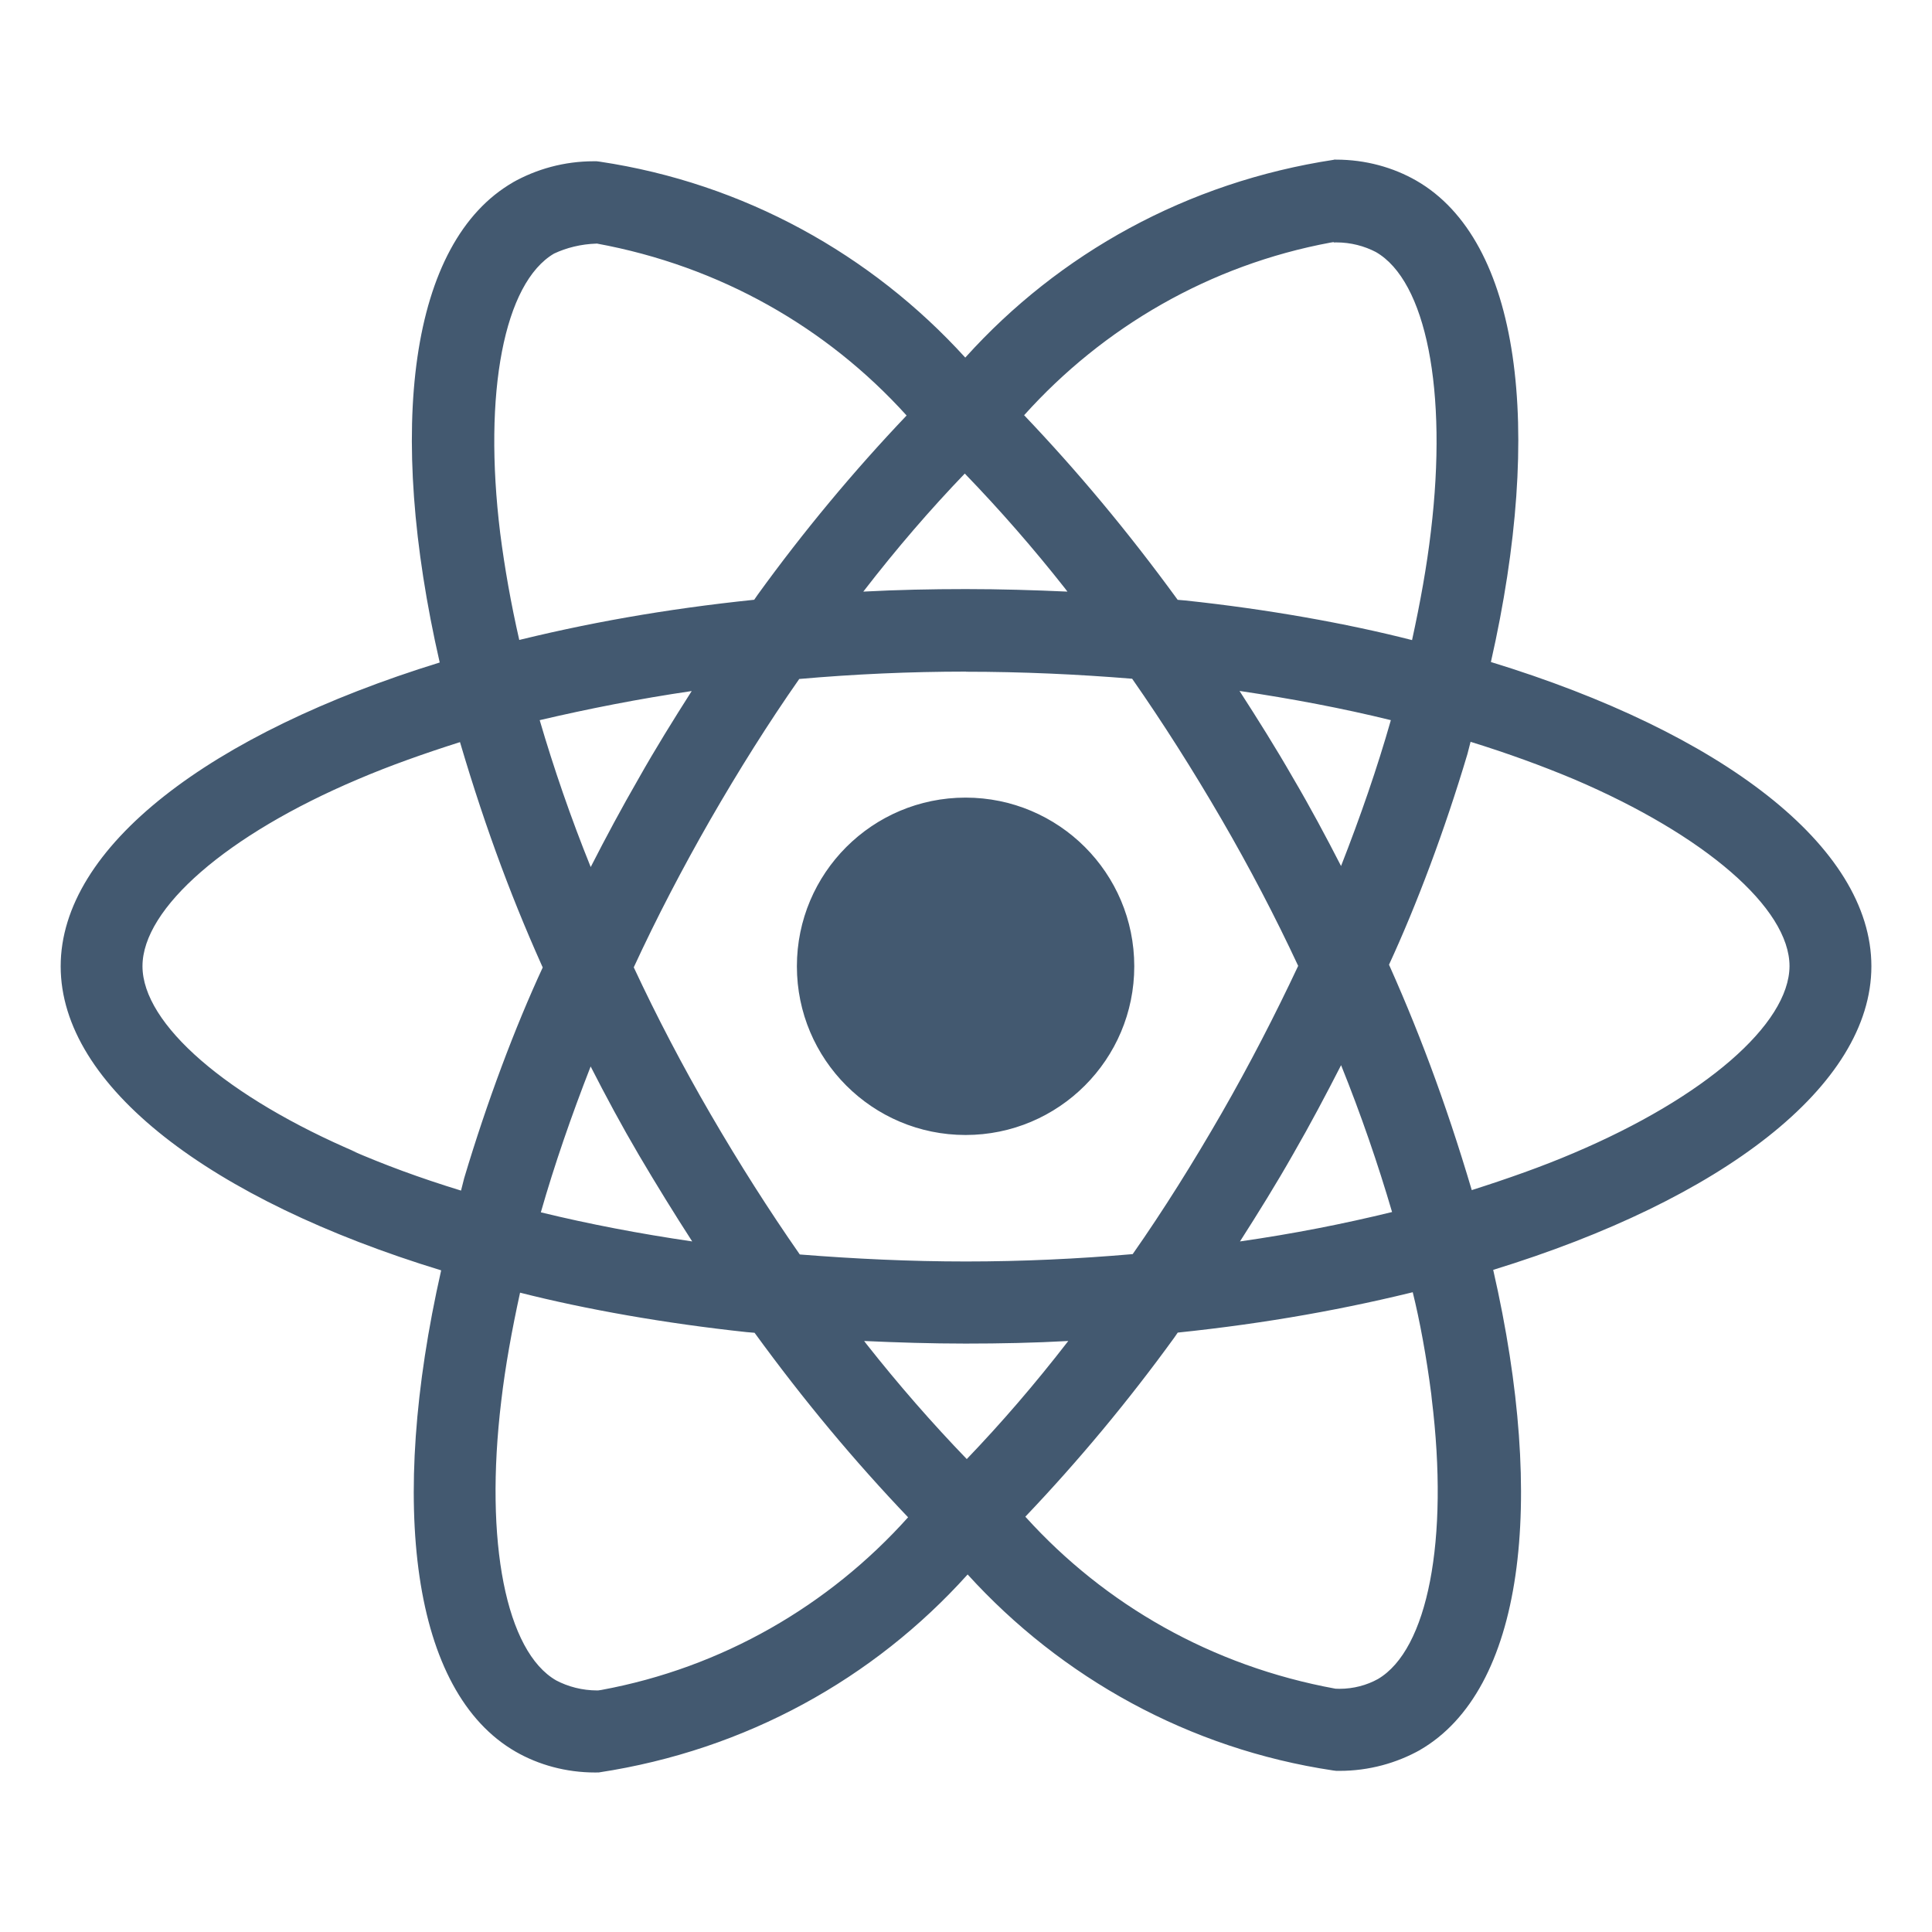
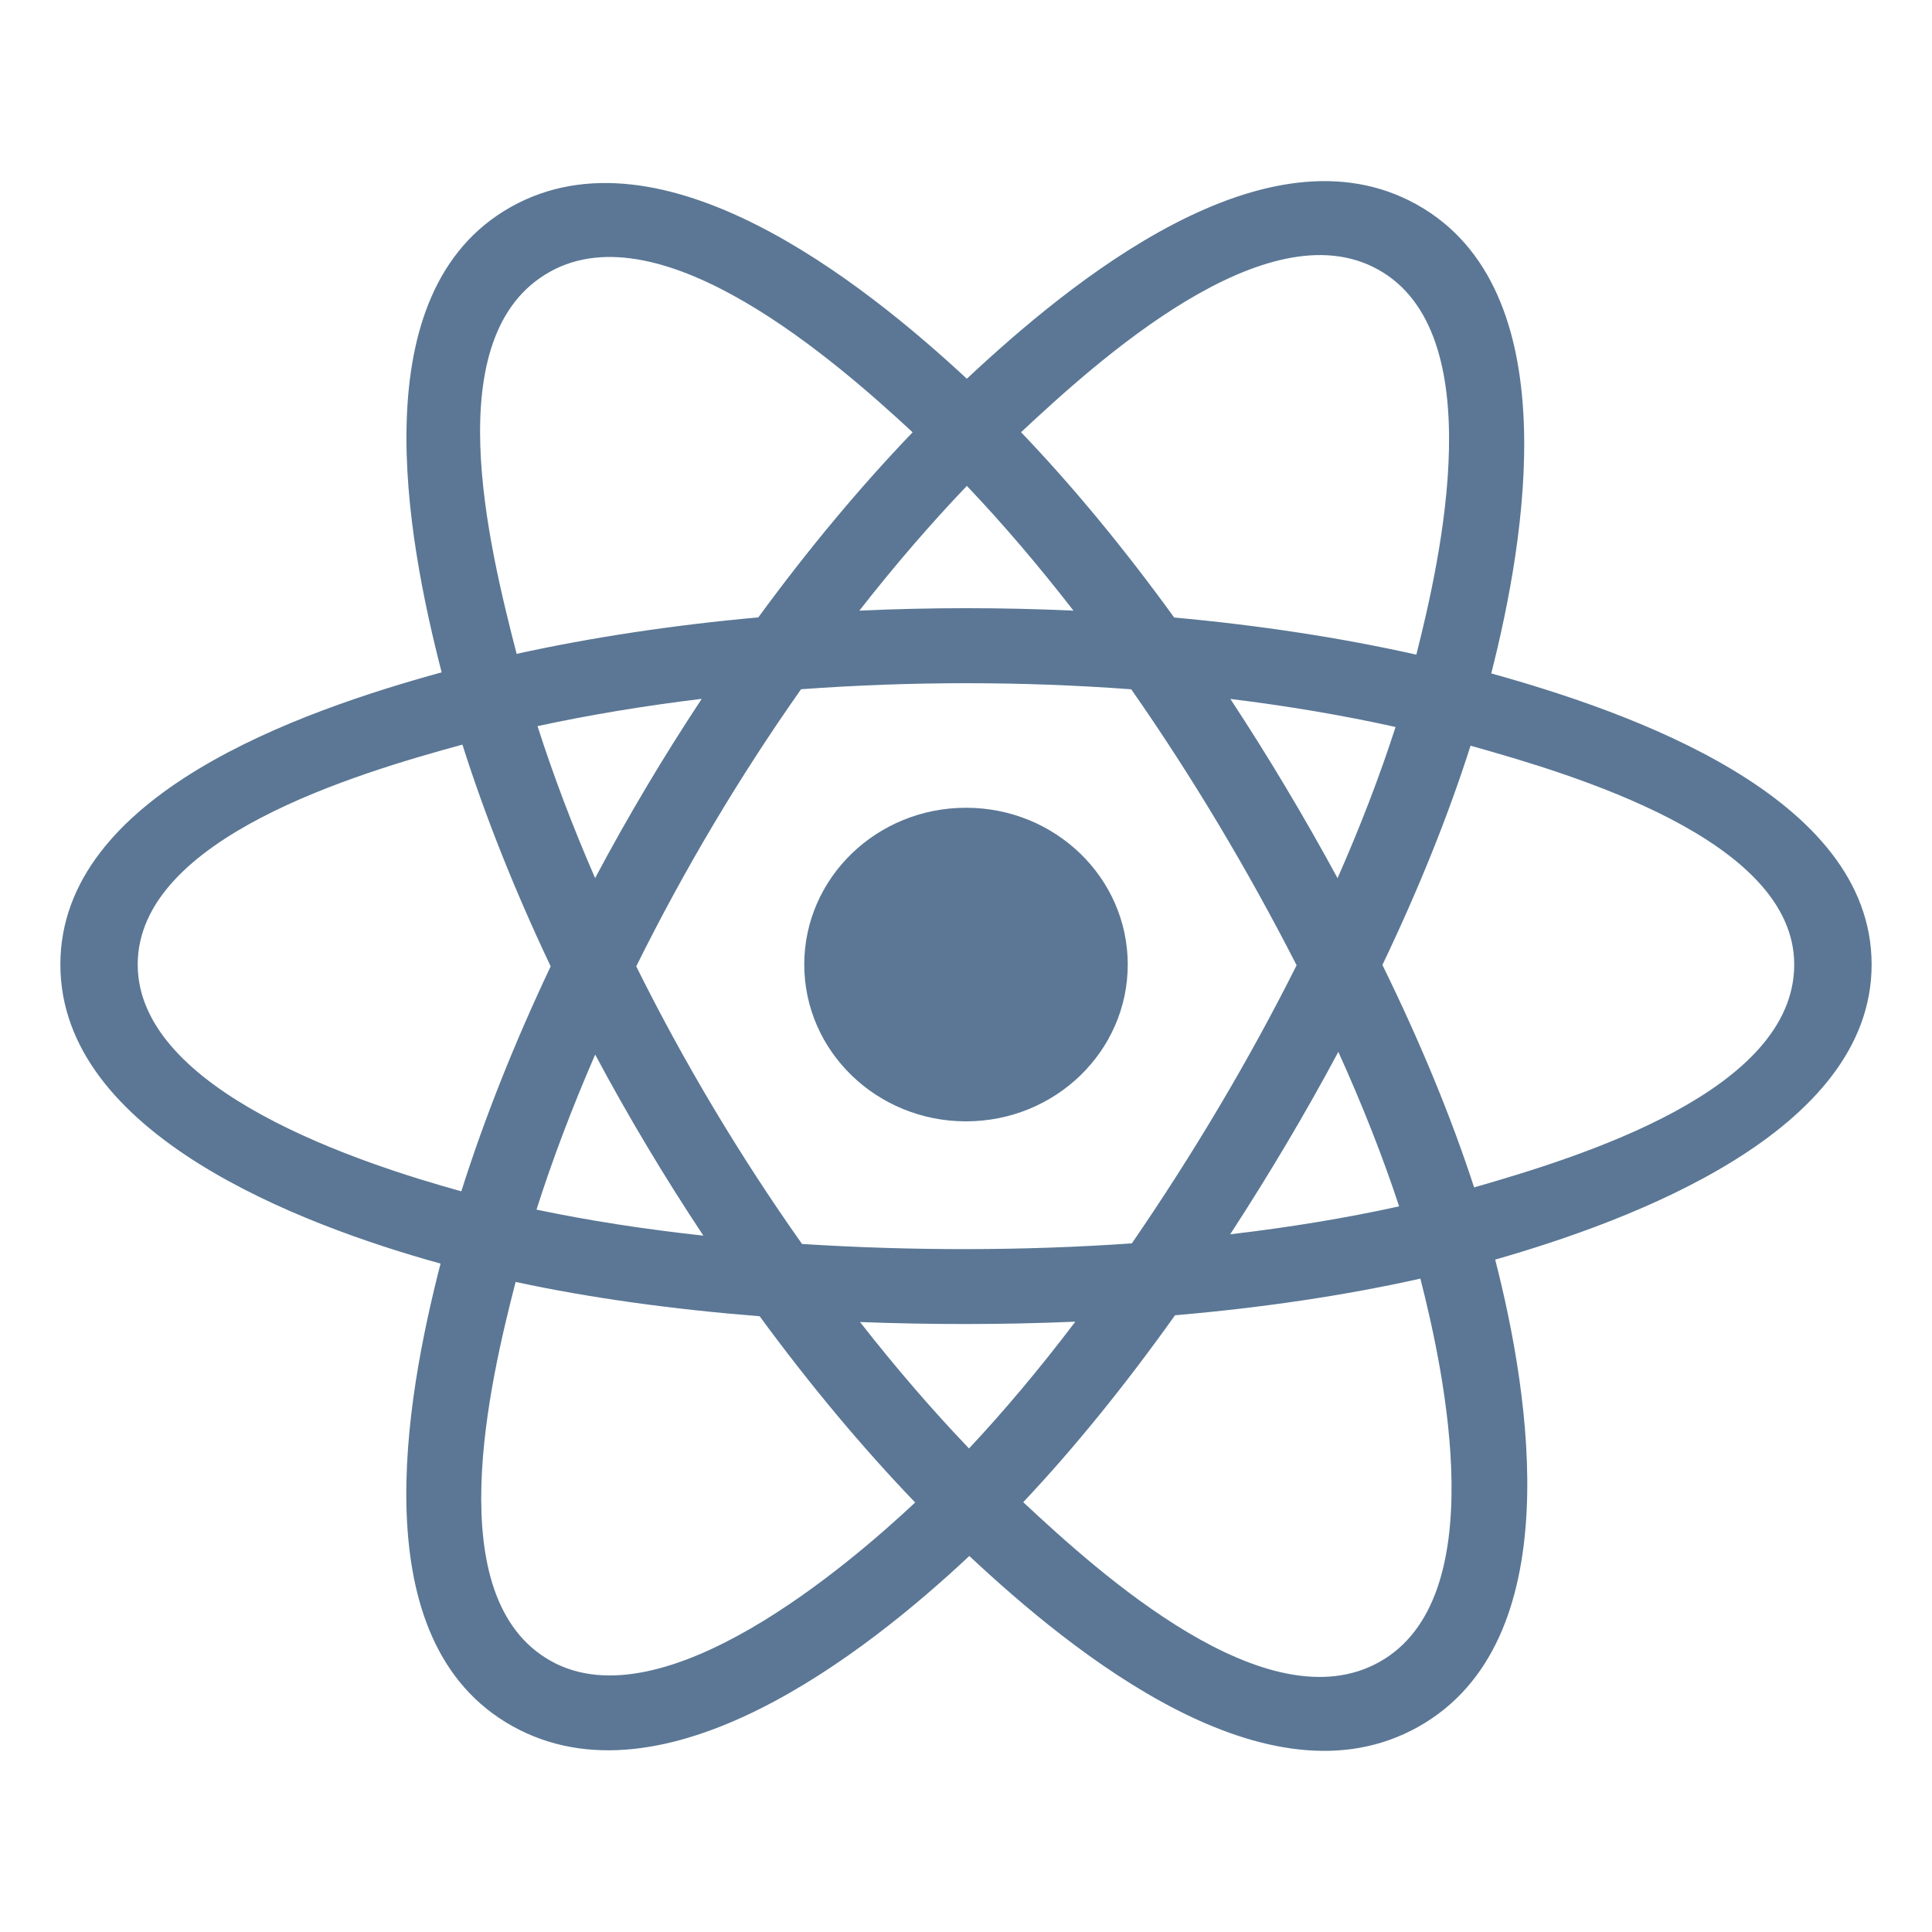
- <svg xmlns="http://www.w3.org/2000/svg" fill="#435970" width="800px" height="800px" viewBox="0 0 32 32" version="1.1" stroke="#435970" stroke-width="0">
+ <svg xmlns="http://www.w3.org/2000/svg" width="800px" height="800px" viewBox="0 0 32 32" fill="none">
  <g id="SVGRepo_bgCarrier" stroke-width="0" />
  <g id="SVGRepo_tracerCarrier" stroke-linecap="round" stroke-linejoin="round" />
  <g id="SVGRepo_iconCarrier">
-     <path d="M14.313 22.211c0.55 0.025 1.112 0.043 1.681 0.043 0.575 0 1.143-0.012 1.7-0.043-0.557 0.72-1.107 1.357-1.689 1.964l0.008-0.008c-0.579-0.6-1.135-1.238-1.659-1.902l-0.041-0.054zM8.615 21.411c1.083 0.275 2.404 0.509 3.752 0.653l0.131 0.011c0.825 1.133 1.659 2.13 2.554 3.068l-0.011-0.012c-1.311 1.463-3.080 2.491-5.081 2.86l-0.055 0.008c-0.004 0-0.008 0-0.012 0-0.248 0-0.482-0.061-0.687-0.169l0.008 0.004c-0.832-0.475-1.193-2.292-0.912-4.627 0.067-0.575 0.177-1.18 0.312-1.797zM23.398 21.398c0.118 0.474 0.229 1.078 0.308 1.692l0.009 0.086c0.287 2.334-0.067 4.149-0.892 4.634-0.184 0.102-0.404 0.162-0.638 0.162-0.023 0-0.046-0.001-0.069-0.002l0.003 0c-2.053-0.375-3.821-1.396-5.129-2.841l-0.007-0.008c0.879-0.923 1.707-1.918 2.466-2.965l0.058-0.084c1.476-0.154 2.799-0.392 4.088-0.717l-0.197 0.042zM9.784 17.666c0.25 0.49 0.512 0.978 0.8 1.468q0.431 0.731 0.881 1.428c-0.868-0.127-1.706-0.287-2.507-0.482 0.225-0.787 0.507-1.602 0.825-2.416zM22.212 17.641c0.331 0.821 0.612 1.64 0.845 2.434-0.8 0.196-1.645 0.362-2.519 0.487 0.3-0.469 0.6-0.952 0.881-1.447 0.281-0.487 0.544-0.985 0.795-1.475zM7.619 12.292c0.436 1.478 0.904 2.714 1.449 3.906l-0.075-0.182c-0.466 1.005-0.927 2.234-1.305 3.499l-0.052 0.205c-0.706-0.217-1.274-0.43-1.827-0.669l0.115 0.044c-2.164-0.921-3.564-2.132-3.564-3.092s1.4-2.177 3.564-3.094c0.525-0.225 1.1-0.428 1.694-0.617zM24.358 12.287c0.605 0.187 1.18 0.396 1.718 0.622 2.164 0.925 3.564 2.134 3.564 3.094-0.006 0.96-1.406 2.174-3.57 3.093-0.525 0.225-1.1 0.427-1.693 0.616-0.44-1.483-0.908-2.718-1.451-3.912l0.076 0.188c0.464-1.004 0.926-2.233 1.303-3.498l0.053-0.206zM20.53 11.444c0.869 0.129 1.706 0.287 2.507 0.484-0.225 0.79-0.506 1.602-0.825 2.416-0.25-0.487-0.512-0.978-0.8-1.467-0.281-0.49-0.581-0.967-0.881-1.432zM11.458 11.444c-0.3 0.471-0.6 0.953-0.88 1.45-0.281 0.487-0.544 0.977-0.794 1.467-0.331-0.82-0.612-1.637-0.845-2.433 0.8-0.187 1.643-0.354 2.518-0.482zM16 11.126c0.925 0 1.846 0.042 2.752 0.116q0.761 1.091 1.478 2.324 0.697 1.2 1.272 2.432c-0.385 0.819-0.807 1.637-1.266 2.437-0.475 0.825-0.966 1.61-1.475 2.337-0.91 0.079-1.832 0.122-2.762 0.122-0.925 0-1.846-0.044-2.752-0.116-0.507-0.727-1.002-1.505-1.478-2.324q-0.697-1.2-1.272-2.432c0.379-0.821 0.807-1.641 1.266-2.442 0.475-0.825 0.966-1.607 1.475-2.334 0.91-0.080 1.832-0.122 2.762-0.122zM15.981 7.845c0.58 0.6 1.136 1.237 1.659 1.901l0.040 0.053c-0.55-0.025-1.112-0.042-1.681-0.042-0.575 0-1.143 0.012-1.7 0.042 0.556-0.72 1.106-1.357 1.689-1.964l-0.008 0.008zM9.88 4.033c2.053 0.376 3.82 1.397 5.129 2.841l0.007 0.008c-0.879 0.924-1.707 1.919-2.466 2.968l-0.058 0.084c-1.475 0.153-2.798 0.389-4.086 0.714l0.196-0.042c-0.14-0.612-0.244-1.205-0.317-1.774-0.287-2.334 0.067-4.149 0.892-4.632 0.206-0.097 0.447-0.157 0.701-0.165l0.003-0zM22.090 4.008v0.008c0.013-0 0.028-0.001 0.044-0.001 0.239 0 0.464 0.059 0.662 0.163l-0.008-0.004c0.832 0.477 1.193 2.293 0.912 4.629-0.067 0.575-0.177 1.181-0.312 1.799-1.085-0.278-2.406-0.513-3.754-0.656l-0.128-0.011c-0.826-1.134-1.66-2.131-2.555-3.070l0.012 0.012c1.311-1.46 3.077-2.488 5.074-2.859l0.056-0.009zM22.096 2.646c-2.442 0.371-4.556 1.557-6.1 3.268l-0.008 0.009c-1.555-1.71-3.669-2.888-6.051-3.245l-0.056-0.007c-0.013-0-0.029-0-0.045-0-0.491 0-0.952 0.129-1.351 0.355l0.014-0.007c-1.718 0.991-2.103 4.079-1.216 7.954-3.804 1.175-6.278 3.053-6.278 5.032 0 1.987 2.487 3.87 6.302 5.036-0.88 3.89-0.487 6.983 1.235 7.973 0.378 0.217 0.832 0.344 1.315 0.344 0.022 0 0.044-0 0.065-0.001l-0.003 0c2.442-0.371 4.556-1.558 6.1-3.27l0.008-0.009c1.555 1.711 3.669 2.889 6.051 3.246l0.056 0.007c0.015 0 0.034 0 0.052 0 0.488 0 0.947-0.128 1.344-0.351l-0.014 0.007c1.717-0.99 2.103-4.078 1.216-7.954 3.79-1.165 6.264-3.047 6.264-5.029 0-1.987-2.487-3.87-6.302-5.039 0.88-3.886 0.487-6.982-1.235-7.973-0.382-0.219-0.84-0.348-1.328-0.348-0.013 0-0.026 0-0.039 0l0.002-0zM18.787 16.005c0 1.543-1.251 2.794-2.794 2.794s-2.794-1.251-2.794-2.794c0-1.543 1.251-2.794 2.794-2.794 0.772 0 1.47 0.313 1.976 0.818v0c0.506 0.506 0.818 1.204 0.818 1.976 0 0 0 0 0 0v0z" />
+     <path d="M18.679 15.976C18.679 14.541 17.48 13.379 16 13.379C14.521 13.379 13.321 14.541 13.321 15.976C13.321 17.41 14.521 18.573 16 18.573C17.48 18.573 18.679 17.41 18.679 15.976Z" fill="#5b7795" />
+     <path fill-rule="evenodd" clip-rule="evenodd" d="M24.7 11.154C25.266 8.925 25.977 4.791 23.47 3.39C20.975 1.995 17.728 4.668 16.014 6.273C14.304 4.684 10.966 2.022 8.462 3.428C5.968 4.828 6.737 8.893 7.315 11.136C4.988 11.776 1 13.156 1 15.976C1 18.787 4.984 20.289 7.297 20.929C6.717 23.184 5.986 27.191 8.483 28.588C10.997 29.993 14.325 27.395 16.055 25.772C17.781 27.386 20.997 30.002 23.492 28.601C25.996 27.196 25.344 23.118 24.765 20.863C27.007 20.221 31 18.752 31 15.976C31 13.184 26.99 11.792 24.7 11.154ZM24.416 19.667C24.037 18.502 23.524 17.262 22.897 15.982C23.495 14.732 23.988 13.509 24.357 12.351C26.036 12.823 29.718 13.901 29.718 15.976C29.718 18.07 26.185 19.159 24.416 19.667ZM22.85 27.526C20.988 28.571 18.222 26.07 16.948 24.881C17.793 23.984 18.638 22.942 19.462 21.785C20.913 21.66 22.283 21.456 23.526 21.178C23.933 22.773 24.72 26.476 22.85 27.526ZM9.124 27.511C7.261 26.47 8.113 22.895 8.54 21.233C9.768 21.497 11.129 21.686 12.582 21.801C13.412 22.933 14.282 23.974 15.158 24.886C14.075 25.901 10.995 28.557 9.124 27.511ZM2.281 15.976C2.281 13.874 5.942 12.803 7.659 12.333C8.035 13.517 8.527 14.754 9.121 16.006C8.519 17.277 8.02 18.534 7.641 19.732C6.004 19.278 2.281 18.079 2.281 15.976ZM9.104 4.504C10.973 3.454 13.875 6.01 15.116 7.16C14.244 8.068 13.383 9.101 12.56 10.226C11.149 10.353 9.799 10.557 8.557 10.83C8.091 9.021 7.236 5.552 9.104 4.504ZM20.379 11.577C21.337 11.694 22.254 11.85 23.115 12.041C22.856 12.844 22.534 13.684 22.154 14.545C21.604 13.533 21.014 12.542 20.379 11.577ZM16.014 8.048C16.605 8.669 17.197 9.362 17.78 10.114C16.599 10.06 15.415 10.06 14.234 10.114C14.817 9.368 15.414 8.676 16.014 8.048ZM9.857 14.544C9.483 13.686 9.164 12.842 8.903 12.027C9.759 11.842 10.672 11.69 11.623 11.575C10.987 12.537 10.397 13.528 9.857 14.544ZM11.65 20.466C10.668 20.359 9.741 20.215 8.886 20.035C9.15 19.206 9.477 18.343 9.858 17.467C10.406 18.493 11.005 19.494 11.65 20.466ZM16.05 23.991C15.442 23.356 14.836 22.653 14.245 21.897C15.433 21.942 16.623 21.942 17.811 21.891C17.227 22.661 16.637 23.365 16.05 23.991ZM22.167 17.422C22.568 18.308 22.906 19.166 23.174 19.981C22.304 20.173 21.365 20.328 20.376 20.444C21.015 19.461 21.615 18.454 22.167 17.422ZM18.747 20.594C16.93 20.72 15.102 20.719 13.284 20.604C12.251 19.142 11.331 17.603 10.538 16.006C11.328 14.412 12.24 12.876 13.268 11.416C15.088 11.283 16.918 11.282 18.737 11.417C19.756 12.877 20.668 14.409 21.476 15.988C20.677 17.581 19.759 19.12 18.747 20.594ZM22.83 4.467C24.701 5.513 23.868 9.227 23.459 10.843C22.215 10.564 20.863 10.357 19.448 10.228C18.624 9.09 17.77 8.055 16.912 7.159C18.169 5.984 20.978 3.431 22.83 4.467Z" fill="#5b7795" />
  </g>
</svg>
